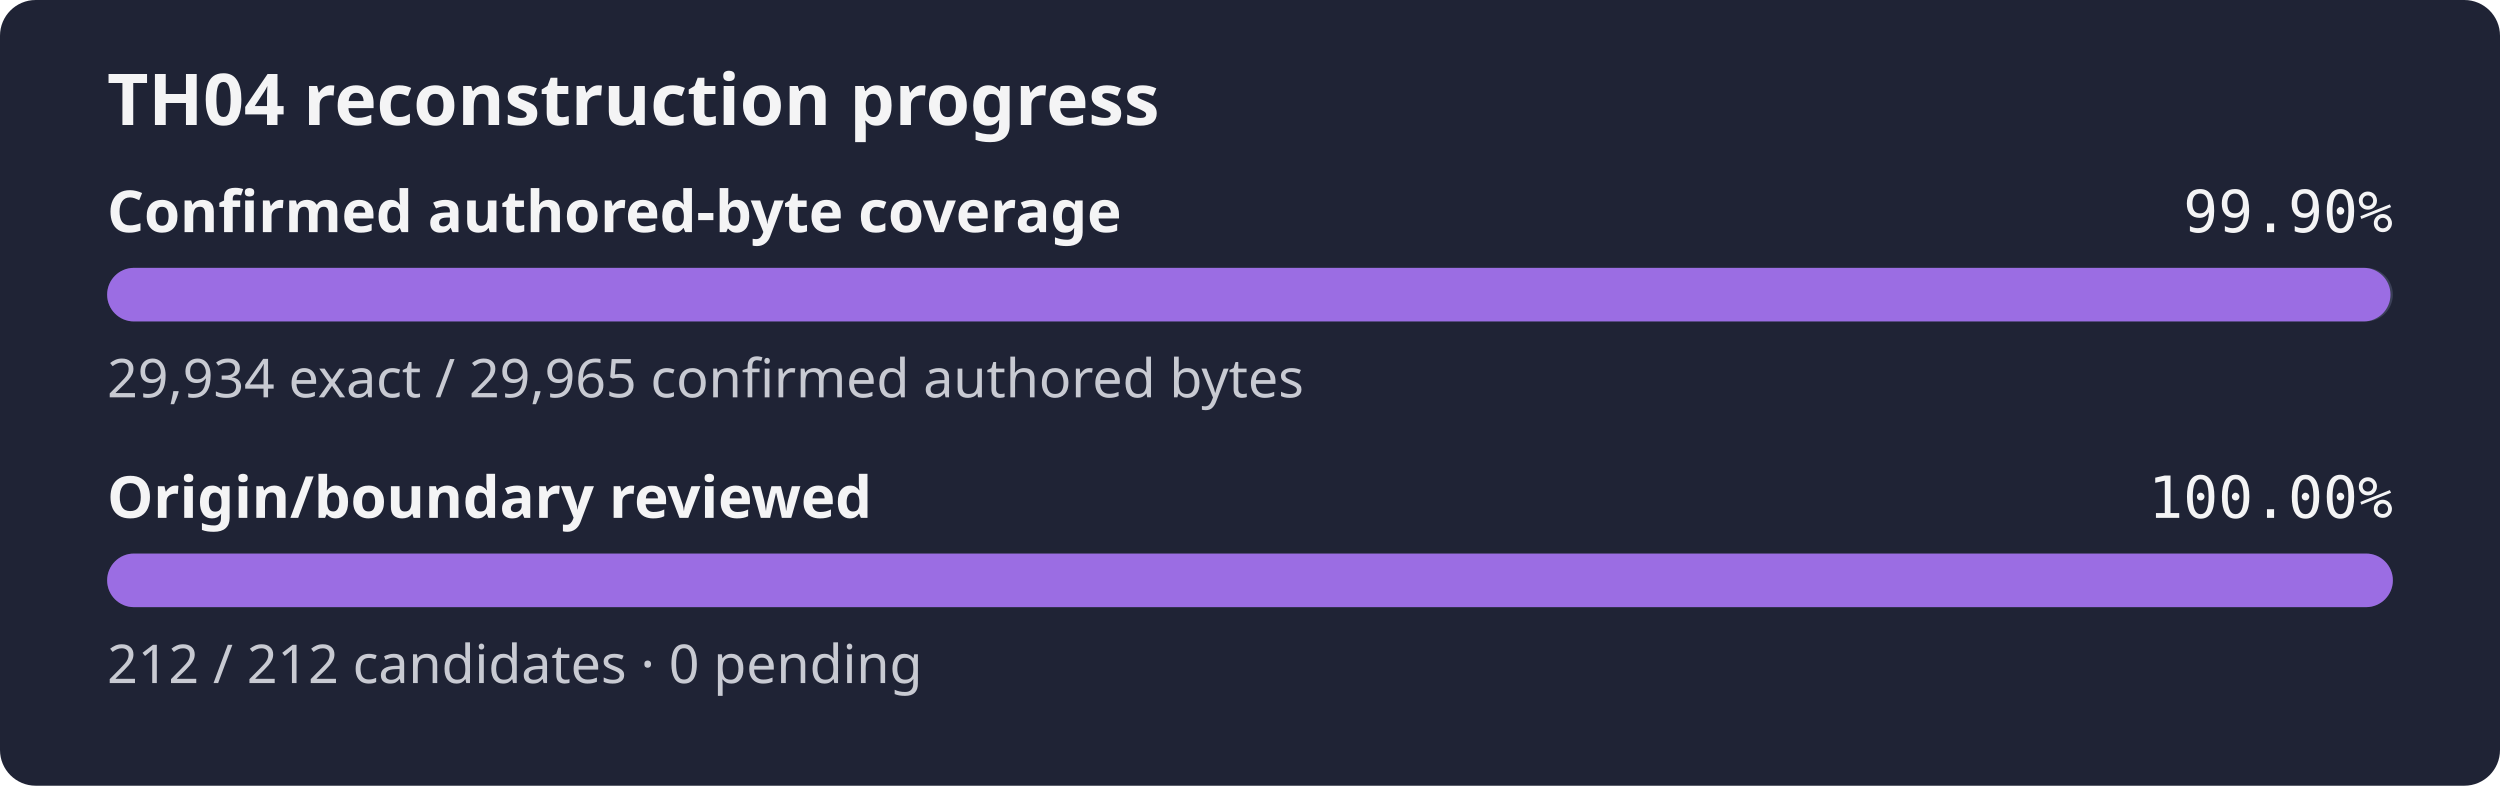
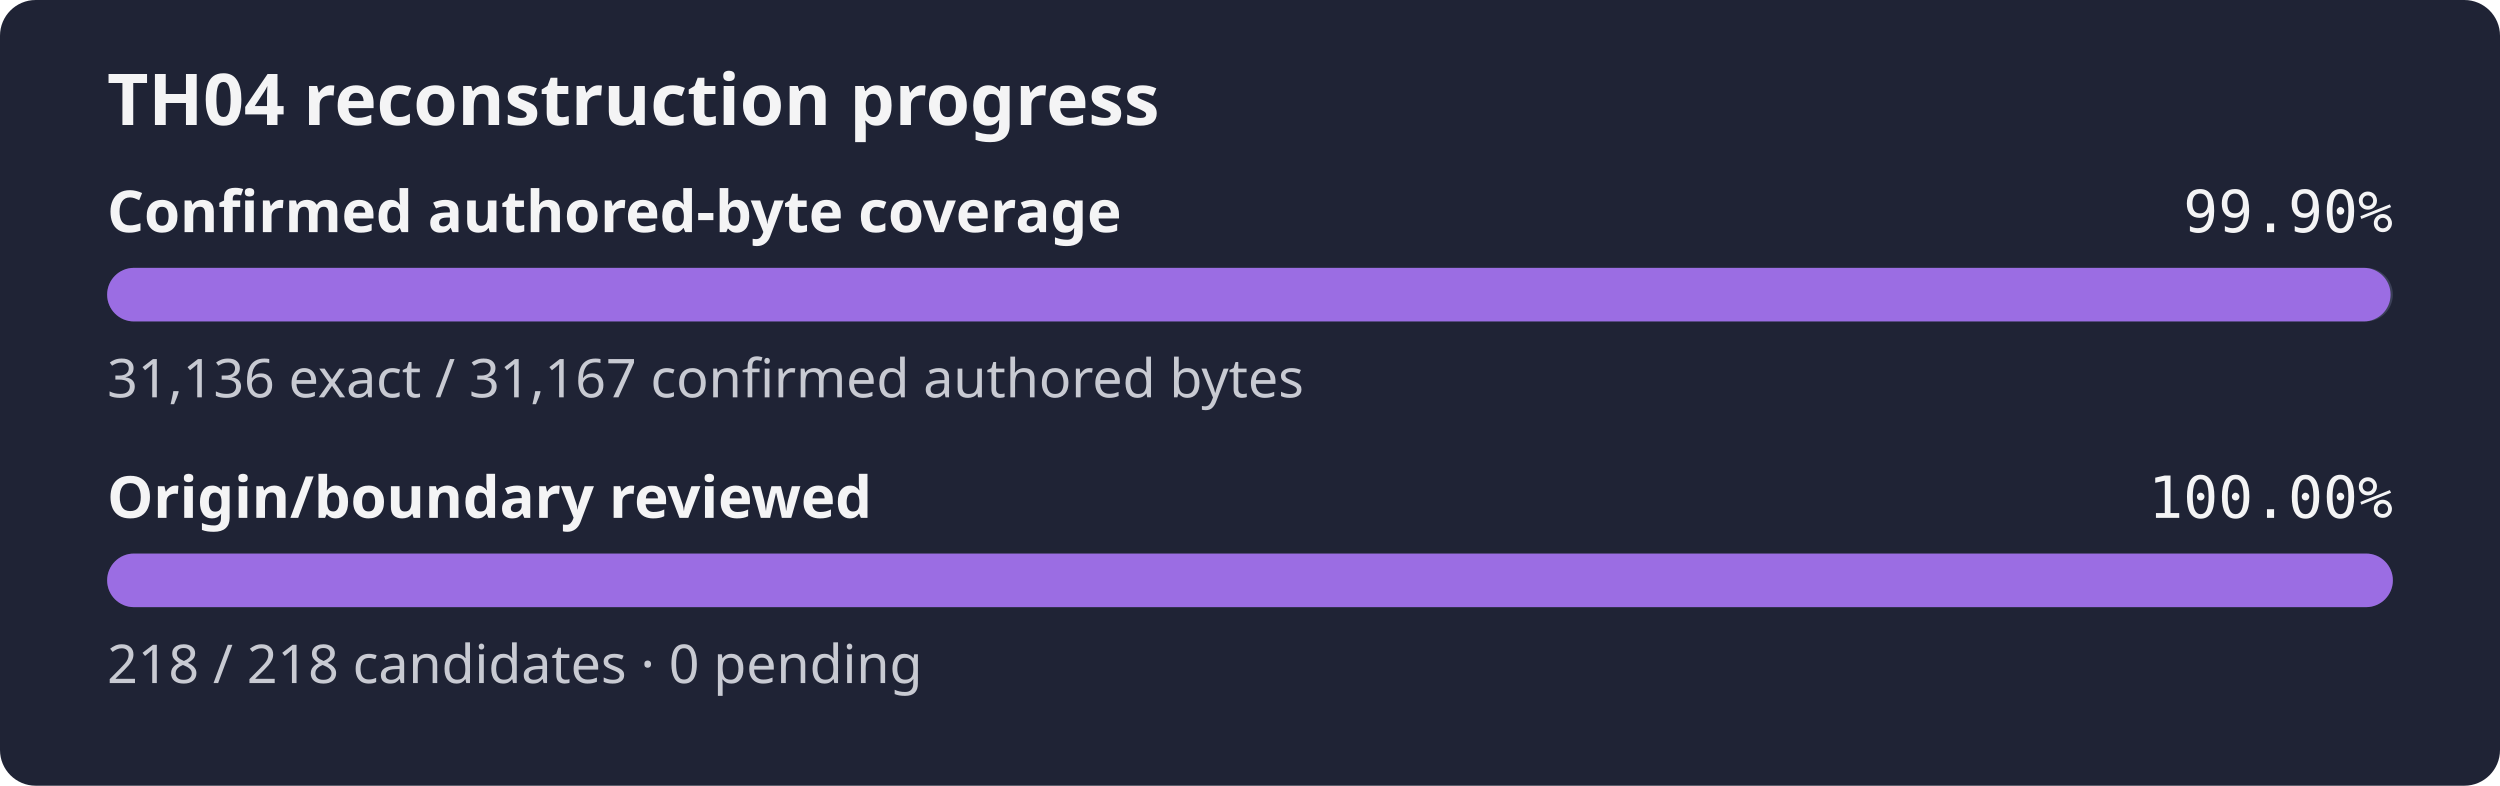
<svg xmlns="http://www.w3.org/2000/svg" width="560" height="176" role="img" aria-label="TH04 reconstruction progress: 99.90% of the confirmed authored-byte set is exact, origin review 100.00%">
  <rect width="560" height="176" rx="8" fill="#1f2335" />
  <text x="24" y="28" fill="#f4f4f5" font-family="sans-serif" font-size="16" font-weight="600">TH04 reconstruction progress</text>
  <text x="24" y="52" fill="#f4f4f5" font-family="sans-serif" font-size="13" font-weight="600">Confirmed authored-byte coverage</text>
  <text x="536" y="52" fill="#f4f4f5" text-anchor="end" font-family="monospace" font-size="13">99.90%</text>
  <rect x="24" y="60" width="512" height="12" rx="6" fill="#3b4058" />
-   <rect x="24" y="60" width="511.47" height="12" rx="6" fill="#9b6de3" />
-   <text x="24" y="89" fill="#c8cad2" font-family="sans-serif" font-size="12">29,934 exact / 29,965 confirmed authored bytes</text>
+   <rect x="24" y="60" width="511.49" height="12" rx="6" fill="#9b6de3" />
+   <text x="24" y="89" fill="#c8cad2" font-family="sans-serif" font-size="12">31,136 exact / 31,167 confirmed authored bytes</text>
  <text x="24" y="116" fill="#f4f4f5" font-family="sans-serif" font-size="13" font-weight="600">Origin/boundary reviewed</text>
  <text x="536" y="116" fill="#f4f4f5" text-anchor="end" font-family="monospace" font-size="13">100.00%</text>
  <rect x="24" y="124" width="512" height="12" rx="6" fill="#3b4058" />
  <rect x="24" y="124" width="512.00" height="12" rx="6" fill="#9b6de3" />
-   <text x="24" y="153" fill="#c8cad2" font-family="sans-serif" font-size="12">212 / 212 candidates · 0 pending</text>
+   <text x="24" y="153" fill="#c8cad2" font-family="sans-serif" font-size="12">218 / 218 candidates · 0 pending</text>
</svg>
